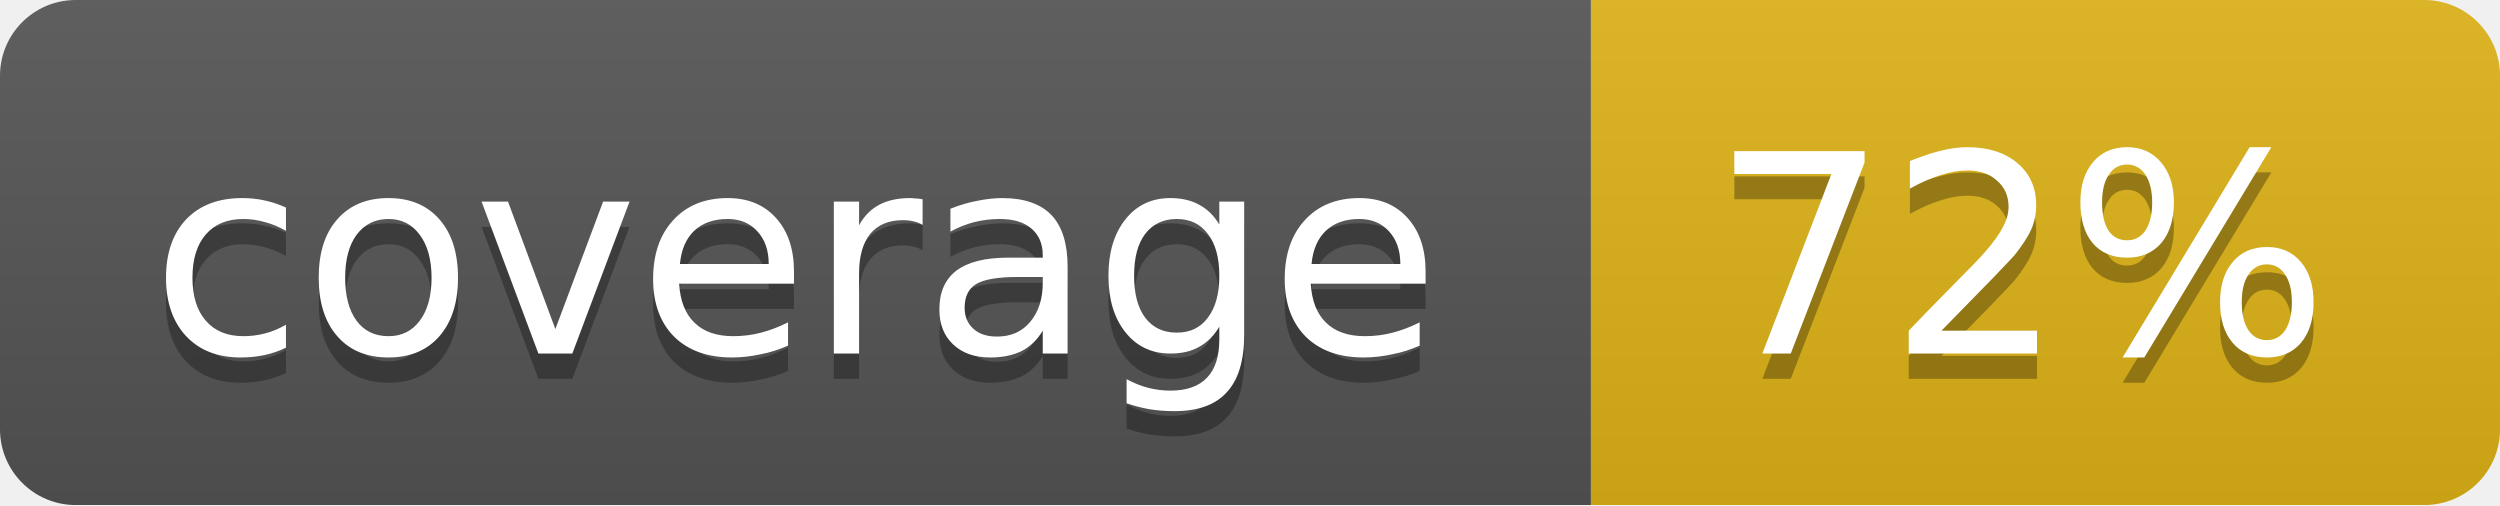
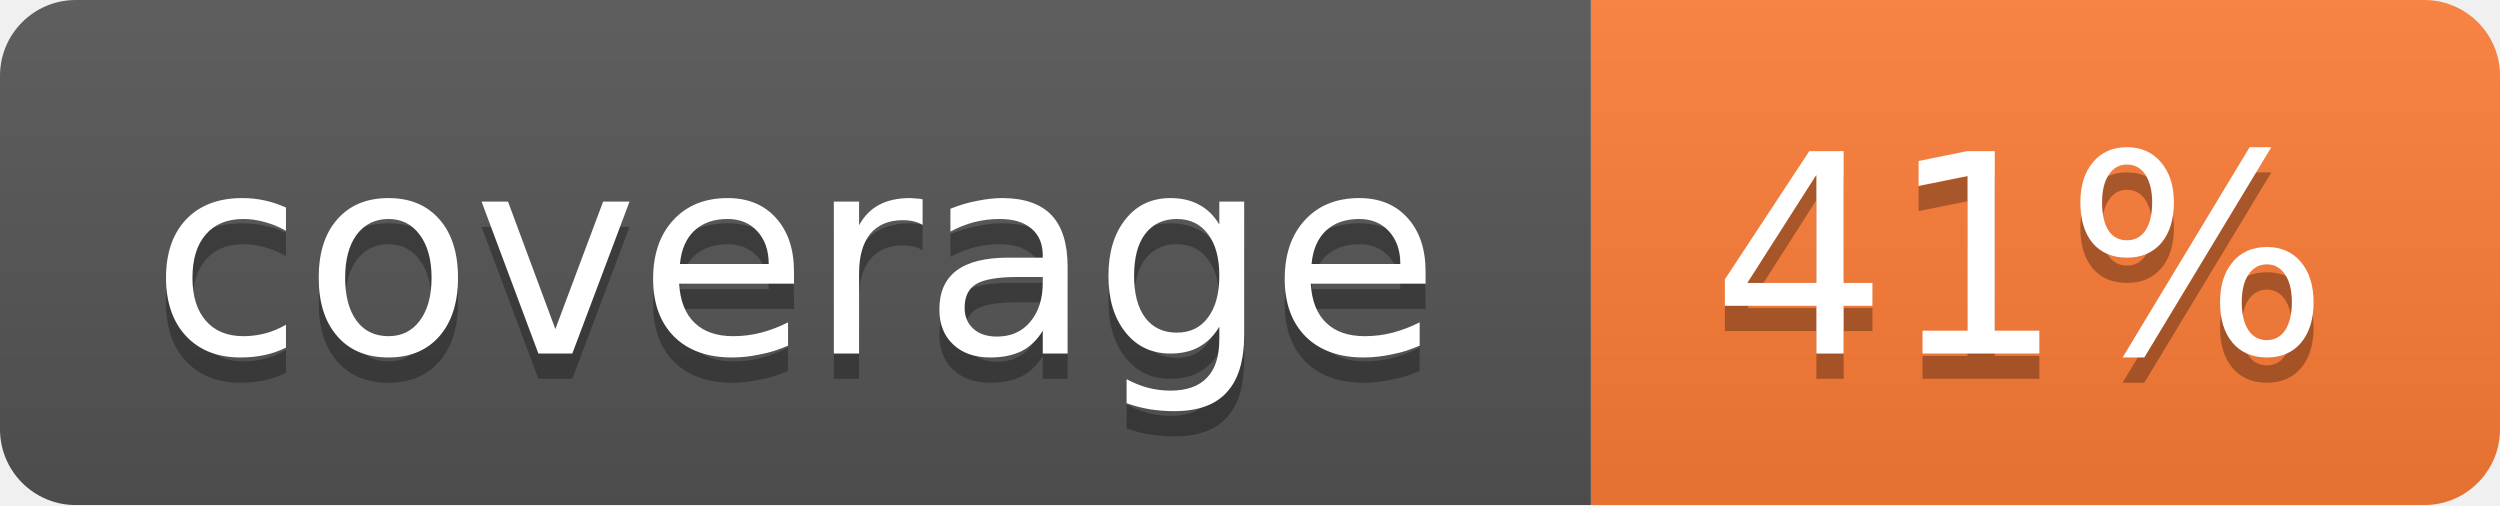
<svg xmlns="http://www.w3.org/2000/svg" width="99" height="20">
  <linearGradient id="b" x2="0" y2="100%">
    <stop offset="0" stop-color="#bbb" stop-opacity=".1" />
    <stop offset="1" stop-opacity=".1" />
  </linearGradient>
  <mask id="a">
    <rect width="99" height="20" rx="3" fill="#fff" />
  </mask>
  <g mask="url(#a)">
    <path fill="#555" d="M0 0h63v20H0z" />
-     <path fill="#dfb317" d="M63 0h36v20H63z" />
+     <path fill="#fe7d37" d="M63 0h36v20H63z" />
    <path fill="url(#b)" d="M0 0h99v20H0z" />
  </g>
  <g fill="#fff" text-anchor="middle" font-family="DejaVu Sans,Verdana,Geneva,sans-serif" font-size="11">
    <text x="31.5" y="15" fill="#010101" fill-opacity=".3">coverage</text>
    <text x="31.5" y="14">coverage</text>
-     <text x="80" y="15" fill="#010101" fill-opacity=".3">72%</text>
-     <text x="80" y="14">72%</text>
+     <text x="80" y="15" fill="#010101" fill-opacity=".3">41%</text>
+     <text x="80" y="14">41%</text>
  </g>
</svg>
